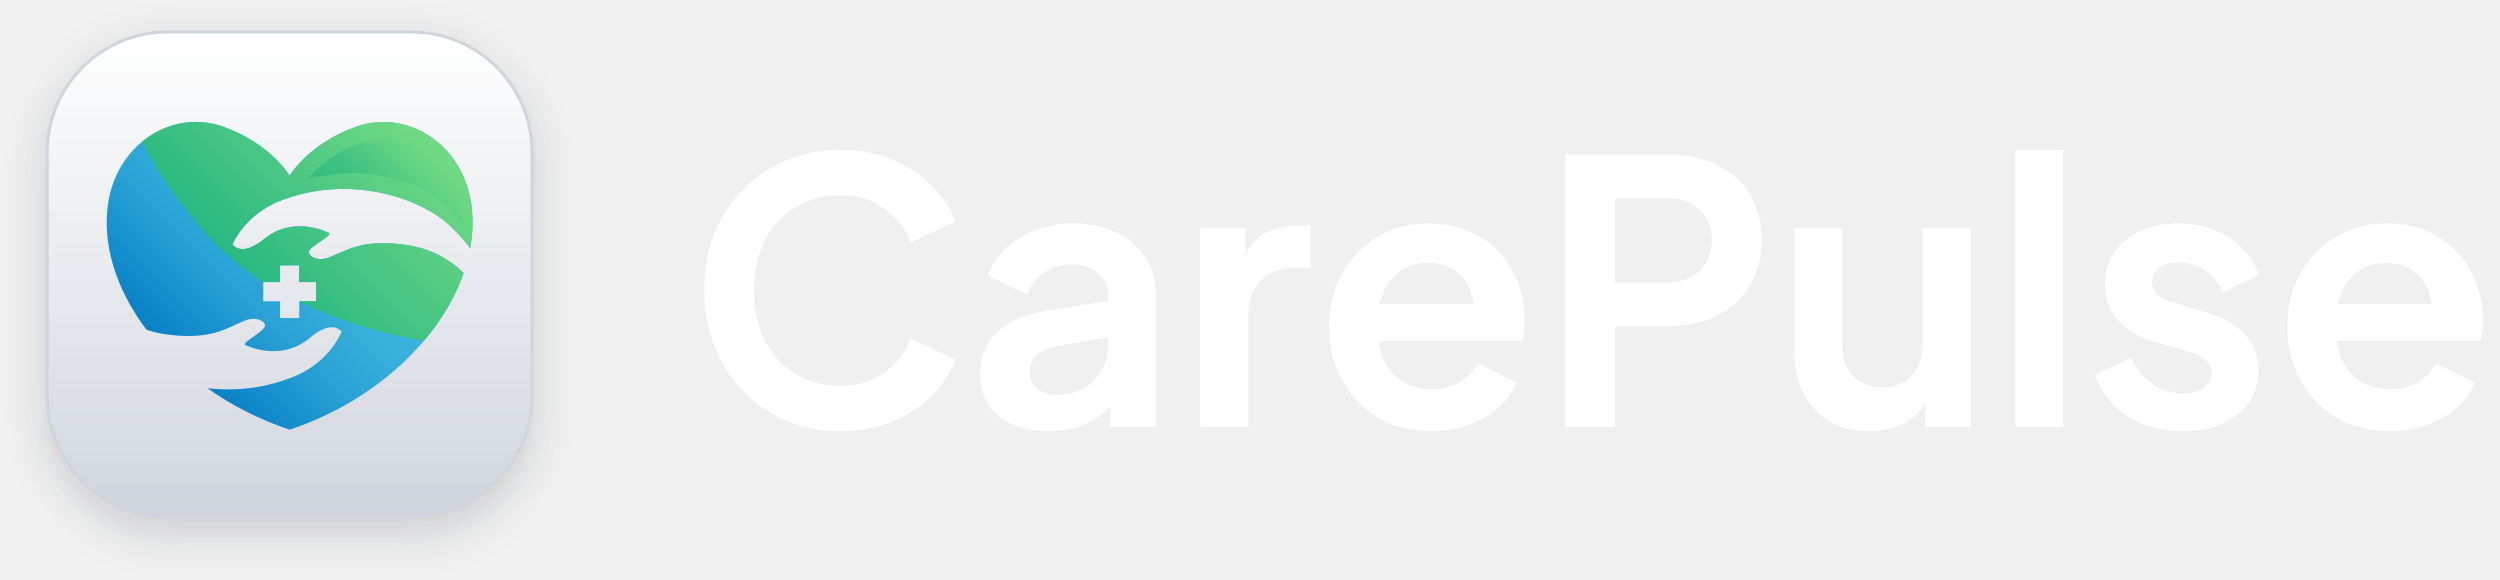
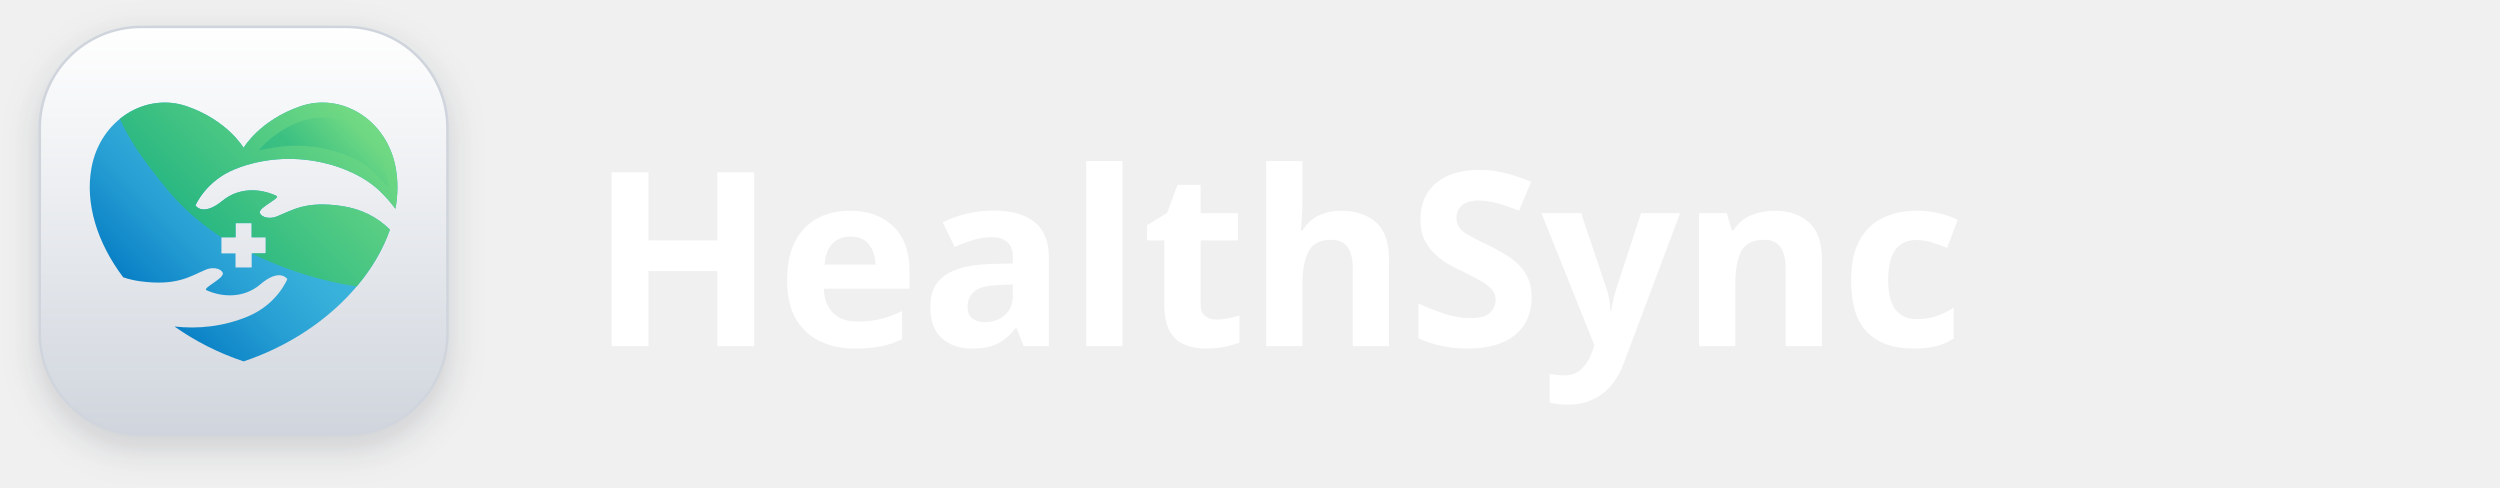
- <svg xmlns="http://www.w3.org/2000/svg" width="164" height="38" viewBox="0 0 164 38" fill="none">
-   <g filter="url(#filter0_dd_4155_249)">
+ <svg xmlns="http://www.w3.org/2000/svg" width="195" height="38" viewBox="0 0 195 38" fill="none">
+   <g filter="url(#filter0_dd)">
    <rect x="3.1" y="2.1" width="31.8" height="31.8" rx="7.9" fill="white" />
-     <rect x="3.1" y="2.1" width="31.8" height="31.8" rx="7.9" fill="url(#paint0_linear_4155_249)" />
+     <rect x="3.1" y="2.1" width="31.8" height="31.8" rx="7.9" fill="url(#paint0_linear)" />
    <rect x="3.1" y="2.1" width="31.8" height="31.8" rx="7.9" stroke="#D0D5DD" stroke-width="0.2" />
-     <path d="M18.355 13.183C22.71 11.45 27.474 12.818 29.637 14.913C30.106 15.367 30.504 15.828 30.845 16.285C31.039 15.211 31.055 14.14 30.868 13.105C30.185 9.326 26.619 7.186 23.423 8.291C20.241 9.392 19 11.532 19 11.532C19 11.532 17.759 9.392 14.578 8.291C11.381 7.186 7.816 9.327 7.133 13.105C6.628 15.894 7.584 18.939 9.61 21.63C10.037 21.773 10.485 21.881 10.959 21.943C13.798 22.316 14.818 21.557 16.018 21.049C16.814 20.711 17.413 21.094 17.384 21.363C17.339 21.779 15.769 22.489 16.106 22.639C17.435 23.228 19.072 23.233 20.305 22.18C21.838 20.871 22.411 21.766 22.411 21.766C22.411 21.766 21.65 23.708 19.358 24.672C17.446 25.476 15.442 25.674 13.611 25.468C15.19 26.585 17.003 27.52 19 28.188C24.71 26.278 28.928 22.187 30.415 17.91C29.407 16.916 28.172 16.299 26.699 16.076C23.867 15.647 22.832 16.386 21.623 16.871C20.82 17.193 20.229 16.798 20.263 16.53C20.316 16.115 21.9 15.435 21.566 15.279C20.249 14.663 18.613 14.626 17.358 15.655C15.8 16.933 15.245 16.027 15.245 16.027C15.245 16.027 16.044 14.101 18.355 13.183ZM17.271 18.505H18.371V17.405H19.63V18.505H20.73V19.764H19.63V20.864H18.371V19.764H17.271V18.505Z" fill="url(#paint1_linear_4155_249)" />
-     <path d="M17.271 18.505H18.371V17.405H19.63V18.505H20.73V19.764H19.638C21.26 20.583 24.238 21.803 27.818 22.345C28.996 20.952 29.881 19.443 30.414 17.91C29.407 16.916 28.171 16.3 26.699 16.076C23.867 15.647 22.832 16.386 21.623 16.871C20.82 17.193 20.228 16.798 20.263 16.53C20.316 16.115 21.9 15.435 21.566 15.279C20.249 14.663 18.612 14.626 17.358 15.655C15.8 16.933 15.244 16.027 15.244 16.027C15.244 16.027 16.044 14.101 18.354 13.182C22.71 11.45 27.474 12.818 29.637 14.913C30.106 15.367 30.504 15.827 30.845 16.285C31.039 15.21 31.055 14.14 30.868 13.105C30.184 9.326 26.619 7.185 23.423 8.291C20.241 9.392 19 11.532 19 11.532C19 11.532 17.759 9.392 14.577 8.291C12.752 7.659 10.807 8.088 9.346 9.275C10.032 10.744 10.836 12.117 13.125 14.877C14.987 17.122 17.271 18.505 17.271 18.505Z" fill="url(#paint2_linear_4155_249)" />
-     <path opacity="0.31" d="M27.277 9.649C24.271 8.139 21.169 10.489 20.185 11.73C21.882 11.372 23.367 11.189 25.246 11.584C28.025 12.168 29.065 13.171 30.306 14.654C30.087 11.907 28.352 10.19 27.277 9.649Z" fill="url(#paint3_linear_4155_249)" />
+     <path d="M18.355 13.183C22.71 11.45 27.474 12.818 29.637 14.913C30.106 15.367 30.504 15.828 30.845 16.285C31.039 15.211 31.055 14.14 30.868 13.105C30.185 9.326 26.619 7.186 23.423 8.291C20.241 9.392 19 11.532 19 11.532C19 11.532 17.759 9.392 14.578 8.291C11.381 7.186 7.816 9.327 7.133 13.105C6.628 15.894 7.584 18.939 9.61 21.63C10.037 21.773 10.485 21.881 10.959 21.943C13.798 22.316 14.818 21.557 16.018 21.049C16.814 20.711 17.413 21.094 17.384 21.363C17.339 21.779 15.769 22.489 16.106 22.639C17.435 23.228 19.072 23.233 20.305 22.18C21.838 20.871 22.411 21.766 22.411 21.766C22.411 21.766 21.65 23.708 19.358 24.672C17.446 25.476 15.442 25.674 13.611 25.468C15.19 26.585 17.003 27.52 19 28.188C24.71 26.278 28.928 22.187 30.415 17.91C29.407 16.916 28.172 16.299 26.699 16.076C23.867 15.647 22.832 16.386 21.623 16.871C20.82 17.193 20.229 16.798 20.263 16.53C20.316 16.115 21.9 15.435 21.566 15.279C20.249 14.663 18.613 14.626 17.358 15.655C15.8 16.933 15.245 16.027 15.245 16.027C15.245 16.027 16.044 14.101 18.355 13.183ZM17.271 18.505H18.371V17.405H19.63V18.505H20.73V19.764H19.63V20.864H18.371V19.764H17.271V18.505Z" fill="url(#paint1_linear)" />
+     <path d="M17.271 18.505H18.371V17.405H19.63V18.505H20.73V19.764H19.638C21.26 20.583 24.238 21.803 27.818 22.345C28.996 20.952 29.881 19.443 30.414 17.91C29.407 16.916 28.171 16.3 26.699 16.076C23.867 15.647 22.832 16.386 21.623 16.871C20.82 17.193 20.228 16.798 20.263 16.53C20.316 16.115 21.9 15.435 21.566 15.279C20.249 14.663 18.612 14.626 17.358 15.655C15.8 16.933 15.244 16.027 15.244 16.027C15.244 16.027 16.044 14.101 18.354 13.182C22.71 11.45 27.474 12.818 29.637 14.913C30.106 15.367 30.504 15.827 30.845 16.285C31.039 15.21 31.055 14.14 30.868 13.105C30.184 9.326 26.619 7.185 23.423 8.291C20.241 9.392 19 11.532 19 11.532C19 11.532 17.759 9.392 14.577 8.291C12.752 7.659 10.807 8.088 9.346 9.275C10.032 10.744 10.836 12.117 13.125 14.877C14.987 17.122 17.271 18.505 17.271 18.505Z" fill="url(#paint2_linear)" />
+     <path opacity="0.31" d="M27.277 9.649C24.271 8.139 21.169 10.489 20.185 11.73C21.882 11.372 23.367 11.189 25.246 11.584C28.025 12.168 29.065 13.171 30.306 14.654C30.087 11.907 28.352 10.19 27.277 9.649Z" fill="url(#paint3_linear)" />
  </g>
-   <path d="M55.128 28.288C53.848 28.288 52.664 28.056 51.576 27.592C50.504 27.128 49.56 26.48 48.744 25.648C47.944 24.816 47.32 23.84 46.872 22.72C46.424 21.6 46.2 20.376 46.2 19.048C46.2 17.72 46.416 16.496 46.848 15.376C47.296 14.24 47.92 13.264 48.72 12.448C49.536 11.616 50.488 10.976 51.576 10.528C52.664 10.064 53.848 9.832 55.128 9.832C56.408 9.832 57.552 10.048 58.56 10.48C59.584 10.912 60.448 11.488 61.152 12.208C61.856 12.912 62.36 13.688 62.664 14.536L59.736 15.904C59.4 15.008 58.832 14.272 58.032 13.696C57.232 13.104 56.264 12.808 55.128 12.808C54.008 12.808 53.016 13.072 52.152 13.6C51.304 14.128 50.64 14.856 50.16 15.784C49.696 16.712 49.464 17.8 49.464 19.048C49.464 20.296 49.696 21.392 50.16 22.336C50.64 23.264 51.304 23.992 52.152 24.52C53.016 25.048 54.008 25.312 55.128 25.312C56.264 25.312 57.232 25.024 58.032 24.448C58.832 23.856 59.4 23.112 59.736 22.216L62.664 23.584C62.36 24.432 61.856 25.216 61.152 25.936C60.448 26.64 59.584 27.208 58.56 27.64C57.552 28.072 56.408 28.288 55.128 28.288ZM68.776 28.288C67.864 28.288 67.072 28.136 66.4 27.832C65.728 27.528 65.208 27.096 64.84 26.536C64.472 25.96 64.288 25.296 64.288 24.544C64.288 23.824 64.448 23.184 64.768 22.624C65.088 22.048 65.584 21.568 66.256 21.184C66.928 20.8 67.776 20.528 68.8 20.368L73.072 19.672V22.072L69.4 22.696C68.776 22.808 68.312 23.008 68.008 23.296C67.704 23.584 67.552 23.96 67.552 24.424C67.552 24.872 67.72 25.232 68.056 25.504C68.408 25.76 68.84 25.888 69.352 25.888C70.008 25.888 70.584 25.752 71.08 25.48C71.592 25.192 71.984 24.8 72.256 24.304C72.544 23.808 72.688 23.264 72.688 22.672V19.312C72.688 18.752 72.464 18.288 72.016 17.92C71.584 17.536 71.008 17.344 70.288 17.344C69.616 17.344 69.016 17.528 68.488 17.896C67.976 18.248 67.6 18.72 67.36 19.312L64.792 18.064C65.048 17.376 65.448 16.784 65.992 16.288C66.552 15.776 67.208 15.376 67.96 15.088C68.712 14.8 69.528 14.656 70.408 14.656C71.48 14.656 72.424 14.856 73.24 15.256C74.056 15.64 74.688 16.184 75.136 16.888C75.6 17.576 75.832 18.384 75.832 19.312V28H72.856V25.768L73.528 25.72C73.192 26.28 72.792 26.752 72.328 27.136C71.864 27.504 71.336 27.792 70.744 28C70.152 28.192 69.496 28.288 68.776 28.288ZM78.737 28V14.944H81.689V17.848L81.449 17.416C81.753 16.44 82.225 15.76 82.865 15.376C83.521 14.992 84.305 14.8 85.217 14.8H85.985V17.584H84.857C83.961 17.584 83.241 17.864 82.697 18.424C82.153 18.968 81.881 19.736 81.881 20.728V28H78.737ZM93.906 28.288C92.562 28.288 91.386 27.984 90.378 27.376C89.37 26.768 88.586 25.944 88.026 24.904C87.466 23.864 87.186 22.712 87.186 21.448C87.186 20.136 87.466 18.976 88.026 17.968C88.602 16.944 89.378 16.136 90.354 15.544C91.346 14.952 92.45 14.656 93.666 14.656C94.69 14.656 95.586 14.824 96.354 15.16C97.138 15.496 97.802 15.96 98.346 16.552C98.89 17.144 99.306 17.824 99.594 18.592C99.882 19.344 100.026 20.16 100.026 21.04C100.026 21.264 100.01 21.496 99.978 21.736C99.962 21.976 99.922 22.184 99.858 22.36H89.778V19.96H98.082L96.594 21.088C96.738 20.352 96.698 19.696 96.474 19.12C96.266 18.544 95.914 18.088 95.418 17.752C94.938 17.416 94.354 17.248 93.666 17.248C93.01 17.248 92.426 17.416 91.914 17.752C91.402 18.072 91.01 18.552 90.738 19.192C90.482 19.816 90.386 20.576 90.45 21.472C90.386 22.272 90.49 22.984 90.762 23.608C91.05 24.216 91.466 24.688 92.01 25.024C92.57 25.36 93.21 25.528 93.93 25.528C94.65 25.528 95.258 25.376 95.754 25.072C96.266 24.768 96.666 24.36 96.954 23.848L99.498 25.096C99.242 25.72 98.842 26.272 98.298 26.752C97.754 27.232 97.106 27.608 96.354 27.88C95.618 28.152 94.802 28.288 93.906 28.288ZM102.673 28V10.12H109.345C110.561 10.12 111.633 10.344 112.561 10.792C113.505 11.224 114.241 11.864 114.769 12.712C115.297 13.544 115.561 14.56 115.561 15.76C115.561 16.944 115.289 17.96 114.745 18.808C114.217 19.64 113.489 20.28 112.561 20.728C111.633 21.176 110.561 21.4 109.345 21.4H105.937V28H102.673ZM105.937 18.52H109.393C109.985 18.52 110.497 18.408 110.929 18.184C111.361 17.944 111.697 17.616 111.937 17.2C112.177 16.784 112.297 16.304 112.297 15.76C112.297 15.2 112.177 14.72 111.937 14.32C111.697 13.904 111.361 13.584 110.929 13.36C110.497 13.12 109.985 13 109.393 13H105.937V18.52ZM122.628 28.288C121.62 28.288 120.74 28.064 119.988 27.616C119.252 27.168 118.684 26.544 118.284 25.744C117.9 24.944 117.708 24.008 117.708 22.936V14.944H120.852V22.672C120.852 23.216 120.956 23.696 121.164 24.112C121.388 24.512 121.7 24.832 122.1 25.072C122.516 25.296 122.98 25.408 123.492 25.408C124.004 25.408 124.46 25.296 124.86 25.072C125.26 24.832 125.572 24.504 125.796 24.088C126.02 23.672 126.132 23.176 126.132 22.6V14.944H129.276V28H126.3V25.432L126.564 25.888C126.26 26.688 125.756 27.288 125.052 27.688C124.364 28.088 123.556 28.288 122.628 28.288ZM132.198 28V9.832H135.342V28H132.198ZM143.213 28.288C141.821 28.288 140.605 27.96 139.565 27.304C138.541 26.632 137.837 25.728 137.453 24.592L139.805 23.464C140.141 24.2 140.605 24.776 141.197 25.192C141.805 25.608 142.477 25.816 143.213 25.816C143.789 25.816 144.245 25.688 144.581 25.432C144.917 25.176 145.085 24.84 145.085 24.424C145.085 24.168 145.013 23.96 144.869 23.8C144.741 23.624 144.557 23.48 144.317 23.368C144.093 23.24 143.845 23.136 143.573 23.056L141.437 22.456C140.333 22.136 139.493 21.648 138.917 20.992C138.357 20.336 138.077 19.56 138.077 18.664C138.077 17.864 138.277 17.168 138.677 16.576C139.093 15.968 139.661 15.496 140.381 15.16C141.117 14.824 141.957 14.656 142.901 14.656C144.133 14.656 145.221 14.952 146.165 15.544C147.109 16.136 147.781 16.968 148.181 18.04L145.781 19.168C145.557 18.576 145.181 18.104 144.653 17.752C144.125 17.4 143.533 17.224 142.877 17.224C142.349 17.224 141.933 17.344 141.629 17.584C141.325 17.824 141.173 18.136 141.173 18.52C141.173 18.76 141.237 18.968 141.365 19.144C141.493 19.32 141.669 19.464 141.893 19.576C142.133 19.688 142.405 19.792 142.709 19.888L144.797 20.512C145.869 20.832 146.693 21.312 147.269 21.952C147.861 22.592 148.157 23.376 148.157 24.304C148.157 25.088 147.949 25.784 147.533 26.392C147.117 26.984 146.541 27.448 145.805 27.784C145.069 28.12 144.205 28.288 143.213 28.288ZM156.765 28.288C155.421 28.288 154.245 27.984 153.237 27.376C152.229 26.768 151.445 25.944 150.885 24.904C150.325 23.864 150.045 22.712 150.045 21.448C150.045 20.136 150.325 18.976 150.885 17.968C151.461 16.944 152.237 16.136 153.213 15.544C154.205 14.952 155.309 14.656 156.525 14.656C157.549 14.656 158.445 14.824 159.213 15.16C159.997 15.496 160.661 15.96 161.205 16.552C161.749 17.144 162.165 17.824 162.453 18.592C162.741 19.344 162.885 20.16 162.885 21.04C162.885 21.264 162.869 21.496 162.837 21.736C162.821 21.976 162.781 22.184 162.717 22.36H152.637V19.96H160.941L159.453 21.088C159.597 20.352 159.557 19.696 159.333 19.12C159.125 18.544 158.773 18.088 158.277 17.752C157.797 17.416 157.213 17.248 156.525 17.248C155.869 17.248 155.285 17.416 154.773 17.752C154.261 18.072 153.869 18.552 153.597 19.192C153.341 19.816 153.245 20.576 153.309 21.472C153.245 22.272 153.349 22.984 153.621 23.608C153.909 24.216 154.325 24.688 154.869 25.024C155.429 25.36 156.069 25.528 156.789 25.528C157.509 25.528 158.117 25.376 158.613 25.072C159.125 24.768 159.525 24.36 159.813 23.848L162.357 25.096C162.101 25.72 161.701 26.272 161.157 26.752C160.613 27.232 159.965 27.608 159.213 27.88C158.477 28.152 157.661 28.288 156.765 28.288Z" fill="white" />
+   <text x="46" y="27" font-family="Plus Jakarta Sans, sans-serif" font-size="19" font-weight="700" fill="white">HealthSync</text>
  <defs>
-     <filter id="filter0_dd_4155_249" x="0" y="0" width="38" height="38" filterUnits="userSpaceOnUse" color-interpolation-filters="sRGB">
+     <filter id="filter0_dd" x="0" y="0" width="38" height="38" filterUnits="userSpaceOnUse" color-interpolation-filters="sRGB">
      <feFlood flood-opacity="0" result="BackgroundImageFix" />
      <feColorMatrix in="SourceAlpha" type="matrix" values="0 0 0 0 0 0 0 0 0 0 0 0 0 0 0 0 0 0 127 0" result="hardAlpha" />
      <feOffset dy="1" />
      <feGaussianBlur stdDeviation="1" />
      <feColorMatrix type="matrix" values="0 0 0 0 0.063 0 0 0 0 0.094 0 0 0 0 0.157 0 0 0 0.06 0" />
-       <feBlend mode="normal" in2="BackgroundImageFix" result="effect1_dropShadow_4155_249" />
+       <feBlend mode="normal" in2="BackgroundImageFix" result="effect1_dropShadow" />
      <feColorMatrix in="SourceAlpha" type="matrix" values="0 0 0 0 0 0 0 0 0 0 0 0 0 0 0 0 0 0 127 0" result="hardAlpha" />
      <feOffset dy="1" />
      <feGaussianBlur stdDeviation="1.5" />
      <feColorMatrix type="matrix" values="0 0 0 0 0.063 0 0 0 0 0.094 0 0 0 0 0.157 0 0 0 0.1 0" />
-       <feBlend mode="normal" in2="effect1_dropShadow_4155_249" result="effect2_dropShadow_4155_249" />
-       <feBlend mode="normal" in="SourceGraphic" in2="effect2_dropShadow_4155_249" result="shape" />
+       <feBlend mode="normal" in2="effect1_dropShadow" result="effect2_dropShadow" />
+       <feBlend mode="normal" in="SourceGraphic" in2="effect2_dropShadow" result="shape" />
    </filter>
-     <linearGradient id="paint0_linear_4155_249" x1="19" y1="2" x2="19" y2="34" gradientUnits="userSpaceOnUse">
+     <linearGradient id="paint0_linear" x1="19" y1="2" x2="19" y2="34" gradientUnits="userSpaceOnUse">
      <stop stop-color="white" />
      <stop offset="1" stop-color="#D0D5DD" />
    </linearGradient>
-     <linearGradient id="paint1_linear_4155_249" x1="10.199" y1="24.214" x2="27.835" y2="6.578" gradientUnits="userSpaceOnUse">
+     <linearGradient id="paint1_linear" x1="10.199" y1="24.214" x2="27.835" y2="6.578" gradientUnits="userSpaceOnUse">
      <stop stop-color="#0076C1" />
      <stop offset="0.074" stop-color="#0B82C6" />
      <stop offset="0.277" stop-color="#269ED3" />
      <stop offset="0.455" stop-color="#36AFDA" />
      <stop offset="0.587" stop-color="#3CB5DD" />
    </linearGradient>
-     <linearGradient id="paint2_linear_4155_249" x1="10.139" y1="24.254" x2="27.827" y2="6.565" gradientUnits="userSpaceOnUse">
+     <linearGradient id="paint2_linear" x1="10.139" y1="24.254" x2="27.827" y2="6.565" gradientUnits="userSpaceOnUse">
      <stop stop-color="#00A482" />
      <stop offset="1" stop-color="#79DD83" />
    </linearGradient>
-     <linearGradient id="paint3_linear_4155_249" x1="24.861" y1="13.507" x2="28.529" y2="10.113" gradientUnits="userSpaceOnUse">
+     <linearGradient id="paint3_linear" x1="24.861" y1="13.507" x2="28.529" y2="10.113" gradientUnits="userSpaceOnUse">
      <stop stop-color="#00A482" />
      <stop offset="1" stop-color="#79DD83" />
    </linearGradient>
  </defs>
</svg>
